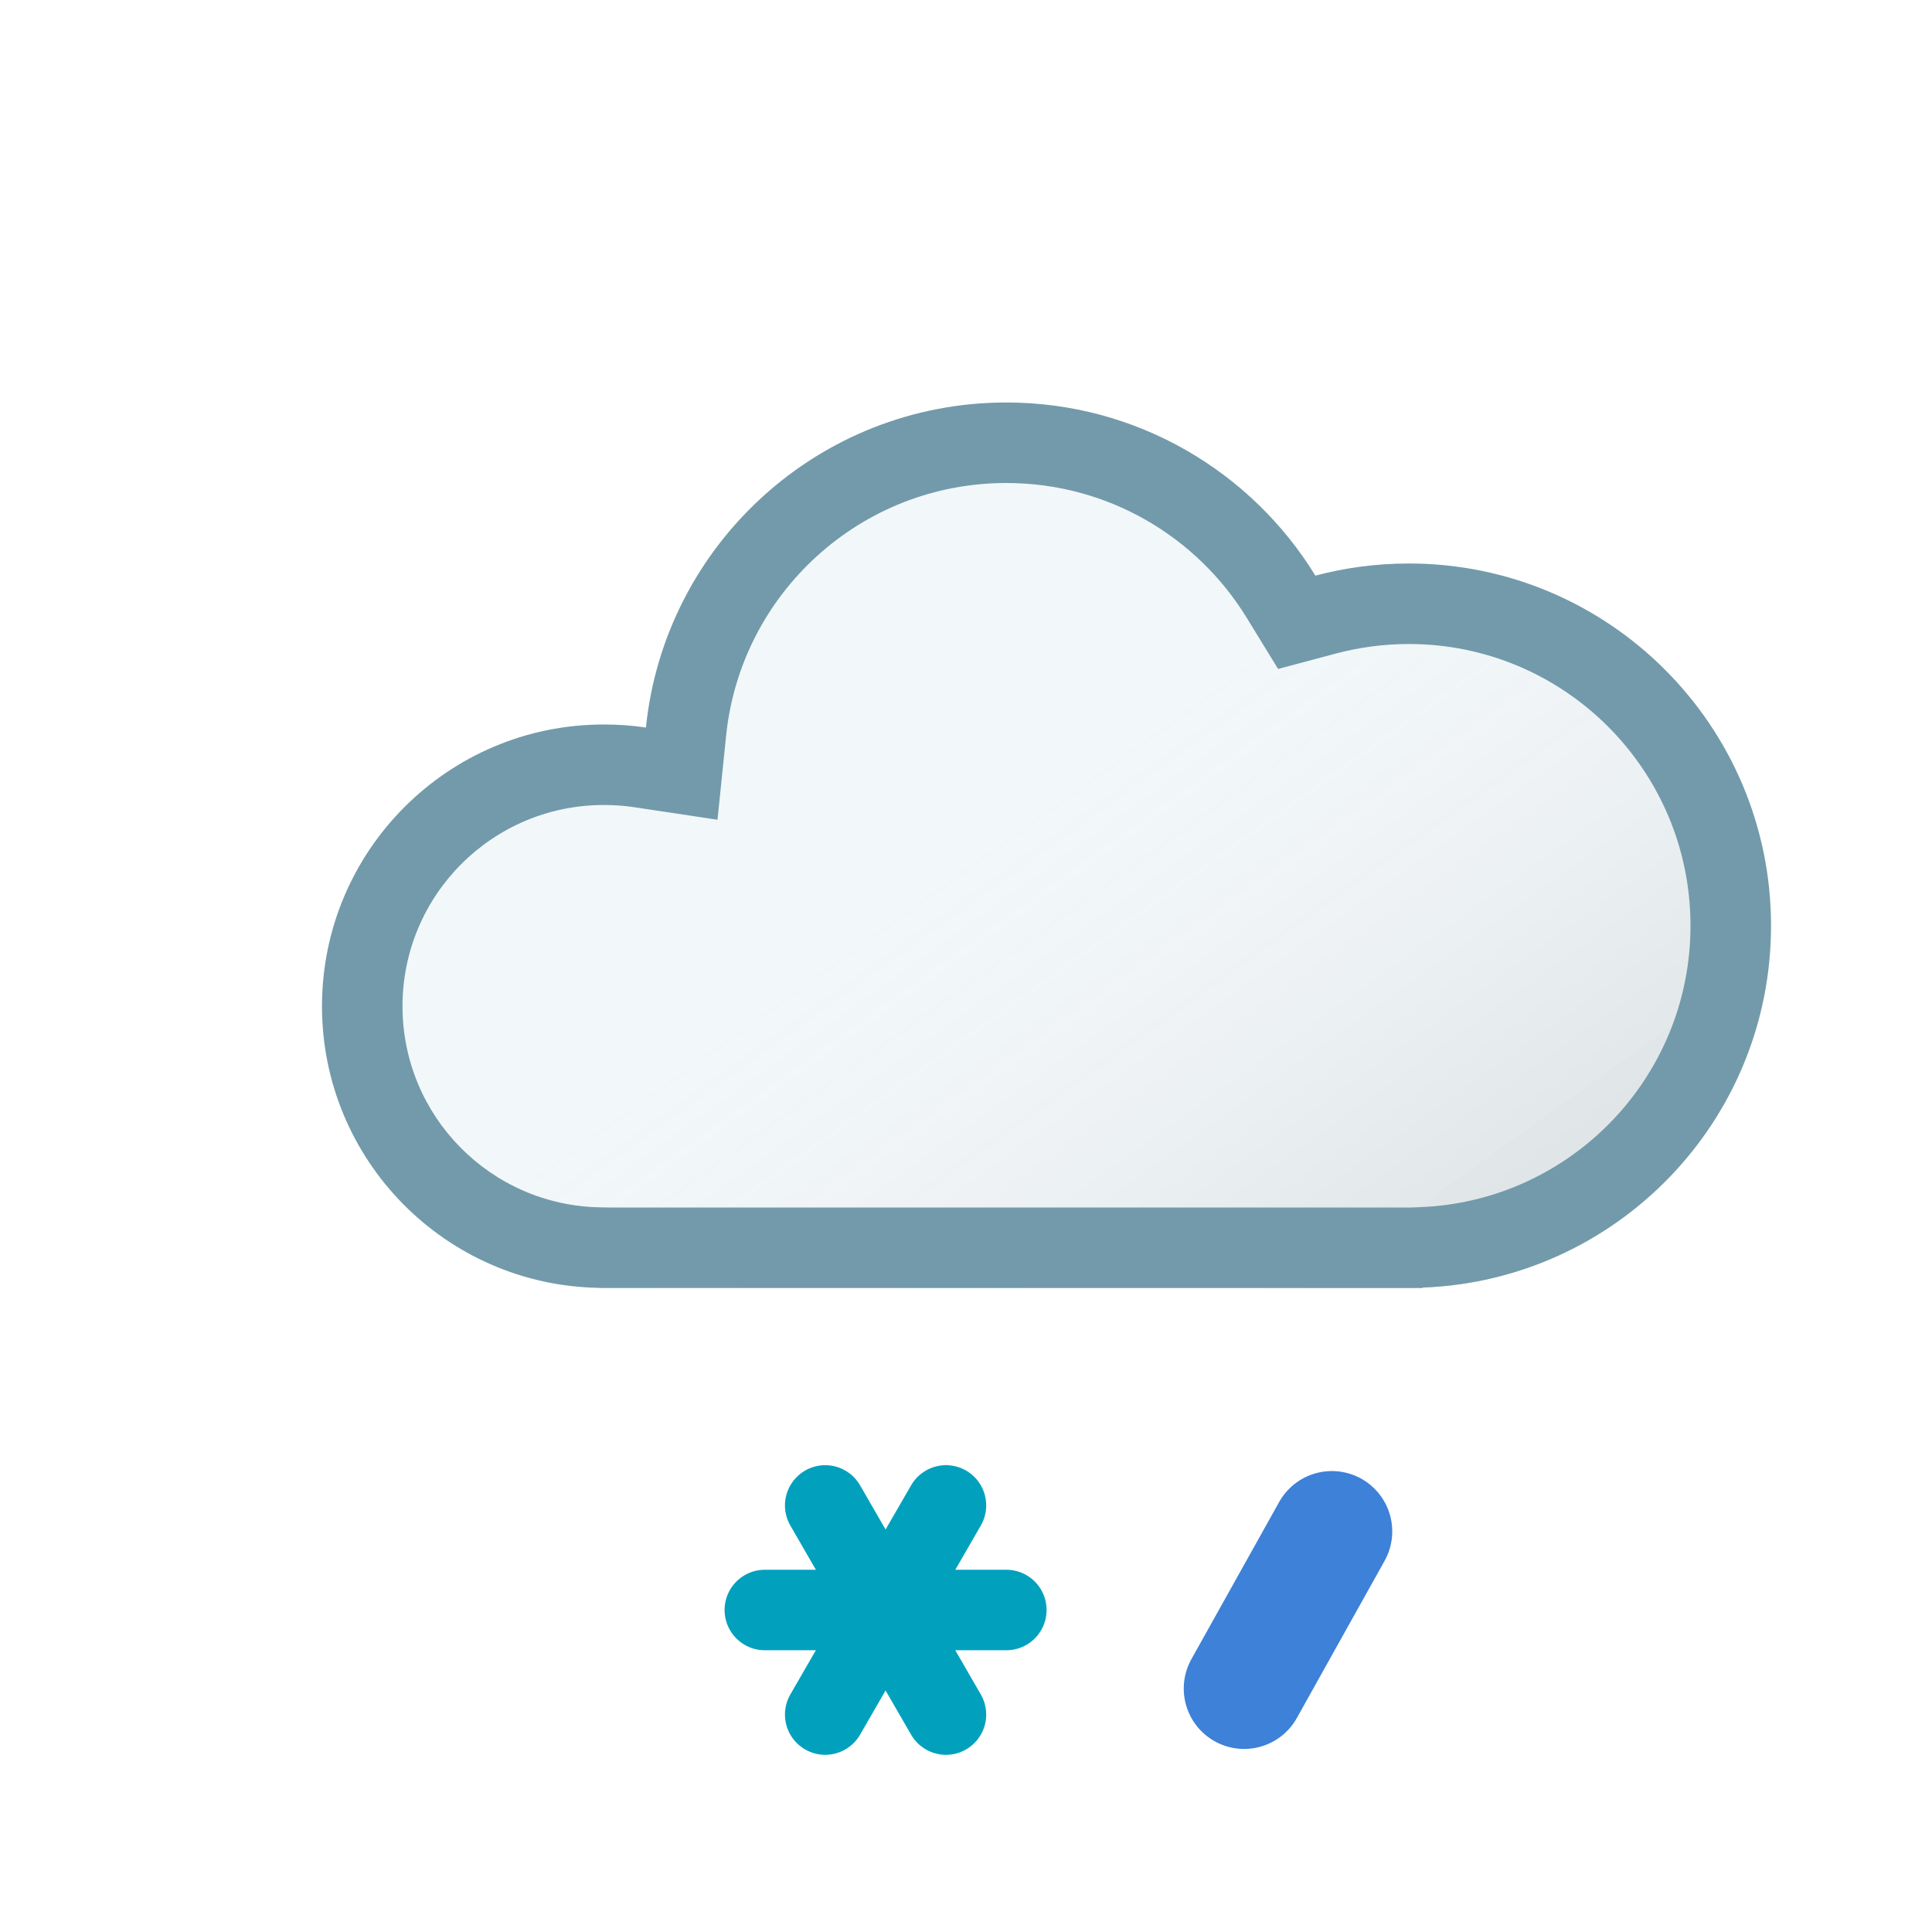
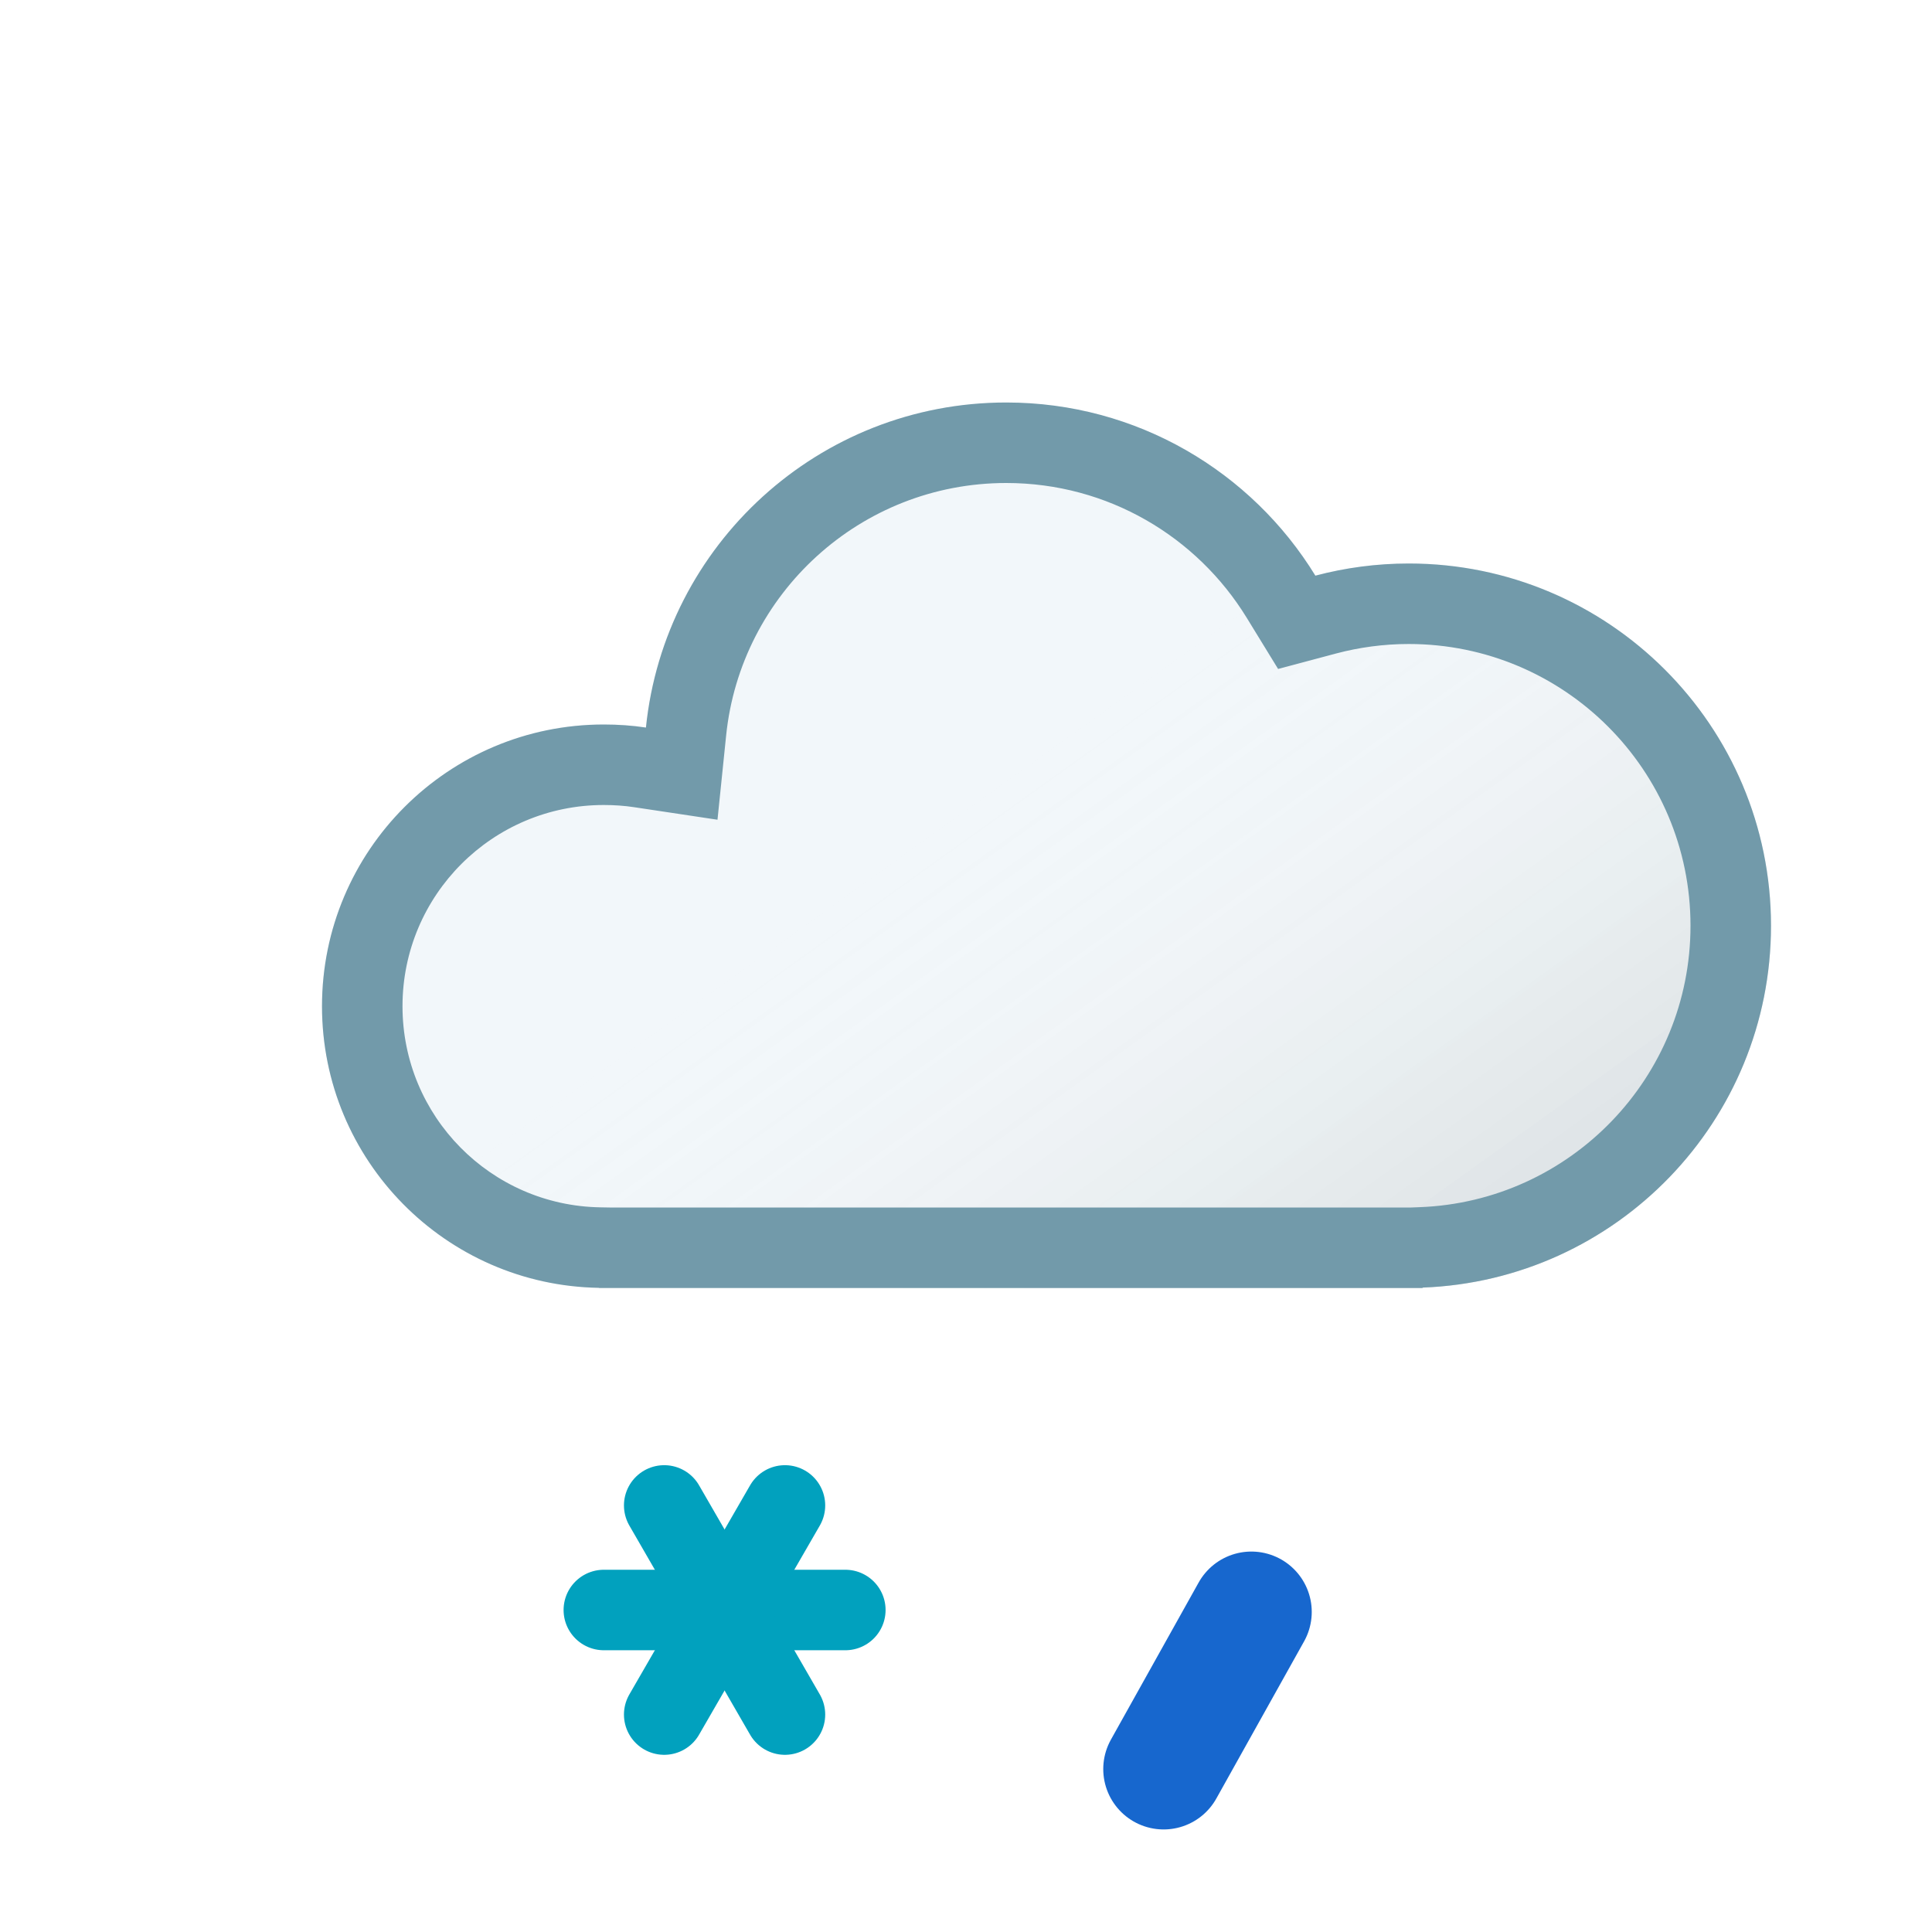
<svg xmlns="http://www.w3.org/2000/svg" xmlns:xlink="http://www.w3.org/1999/xlink" width="24" height="24" viewBox="0 0 24 24" fill="none">
  <use xlink:href="#stroke0_2178_3132" fill="#F2F7FA" />
  <use xlink:href="#stroke0_2178_3132" fill="url(#paint0_linear_2178_3132)" fill-opacity="0.15" style="mix-blend-mode:multiply" />
  <path d="M22 11.5C22 9.015 19.985 7 17.5 7C17.099 7 16.71 7.053 16.34 7.151C15.549 5.861 14.125 5 12.5 5C10.171 5 8.256 6.77 8.024 9.038C7.853 9.012 7.678 9 7.5 9C5.567 9 4 10.567 4 12.5C4 14.413 5.535 15.967 7.441 15.998V16H17.672V15.995C20.078 15.905 22 13.928 22 11.5ZM21 11.5C21 13.387 19.505 14.926 17.635 14.996L17.53 15H7.573L7.458 14.998C6.096 14.976 5 13.866 5 12.5C5 11.119 6.119 10 7.5 10C7.632 10 7.757 10.009 7.876 10.027L8.913 10.183L9.02 9.14C9.199 7.376 10.689 6 12.5 6C13.763 6 14.87 6.668 15.487 7.674L15.877 8.31L16.597 8.118C16.884 8.042 17.187 8 17.5 8C19.433 8 21 9.567 21 11.5Z" fill="#729AAA" />
-   <path d="M10.251 21.299L11.751 18.701" stroke-linecap="round" stroke="#01A1BE" />
-   <path d="M9.501 20H12.501" stroke-linecap="round" stroke="#01A1BE" />
-   <path d="M10.251 18.701L11.751 21.299" stroke-linecap="round" stroke="#01A1BE" />
-   <path d="M16.545 19.024L15.455 20.976" stroke-width="1.5" stroke-linecap="round" stroke="#3D81D8" />
+   <path d="M8.251 21.299L9.751 18.701" stroke-linecap="round" stroke="#01A1BE" />
+   <path d="M7.501 20L10.501 20" stroke-linecap="round" stroke="#01A1BE" />
+   <path d="M8.251 18.701L9.751 21.299" stroke-linecap="round" stroke="#01A1BE" />
+   <path d="M15.545 20.024L14.455 21.976" stroke-width="1.5" stroke-linecap="round" stroke="#1767CE" />
  <defs>
    <linearGradient id="paint0_linear_2178_3132" x1="17" y1="20" x2="10.519" y2="10.948" gradientUnits="userSpaceOnUse">
      <stop />
      <stop offset="1" stop-color="white" stop-opacity="0" />
    </linearGradient>
    <path id="stroke0_2178_3132" d="M12.5 5C10.171 5 8.256 6.77 8.024 9.038C7.853 9.012 7.678 9 7.5 9C5.567 9 4 10.567 4 12.5C4 14.413 5.535 15.967 7.441 15.998V16H17.672V15.995C20.078 15.905 22 13.928 22 11.5C22 9.015 19.985 7 17.5 7C17.099 7 16.71 7.053 16.34 7.151C15.549 5.861 14.125 5 12.5 5Z" />
  </defs>
</svg>
